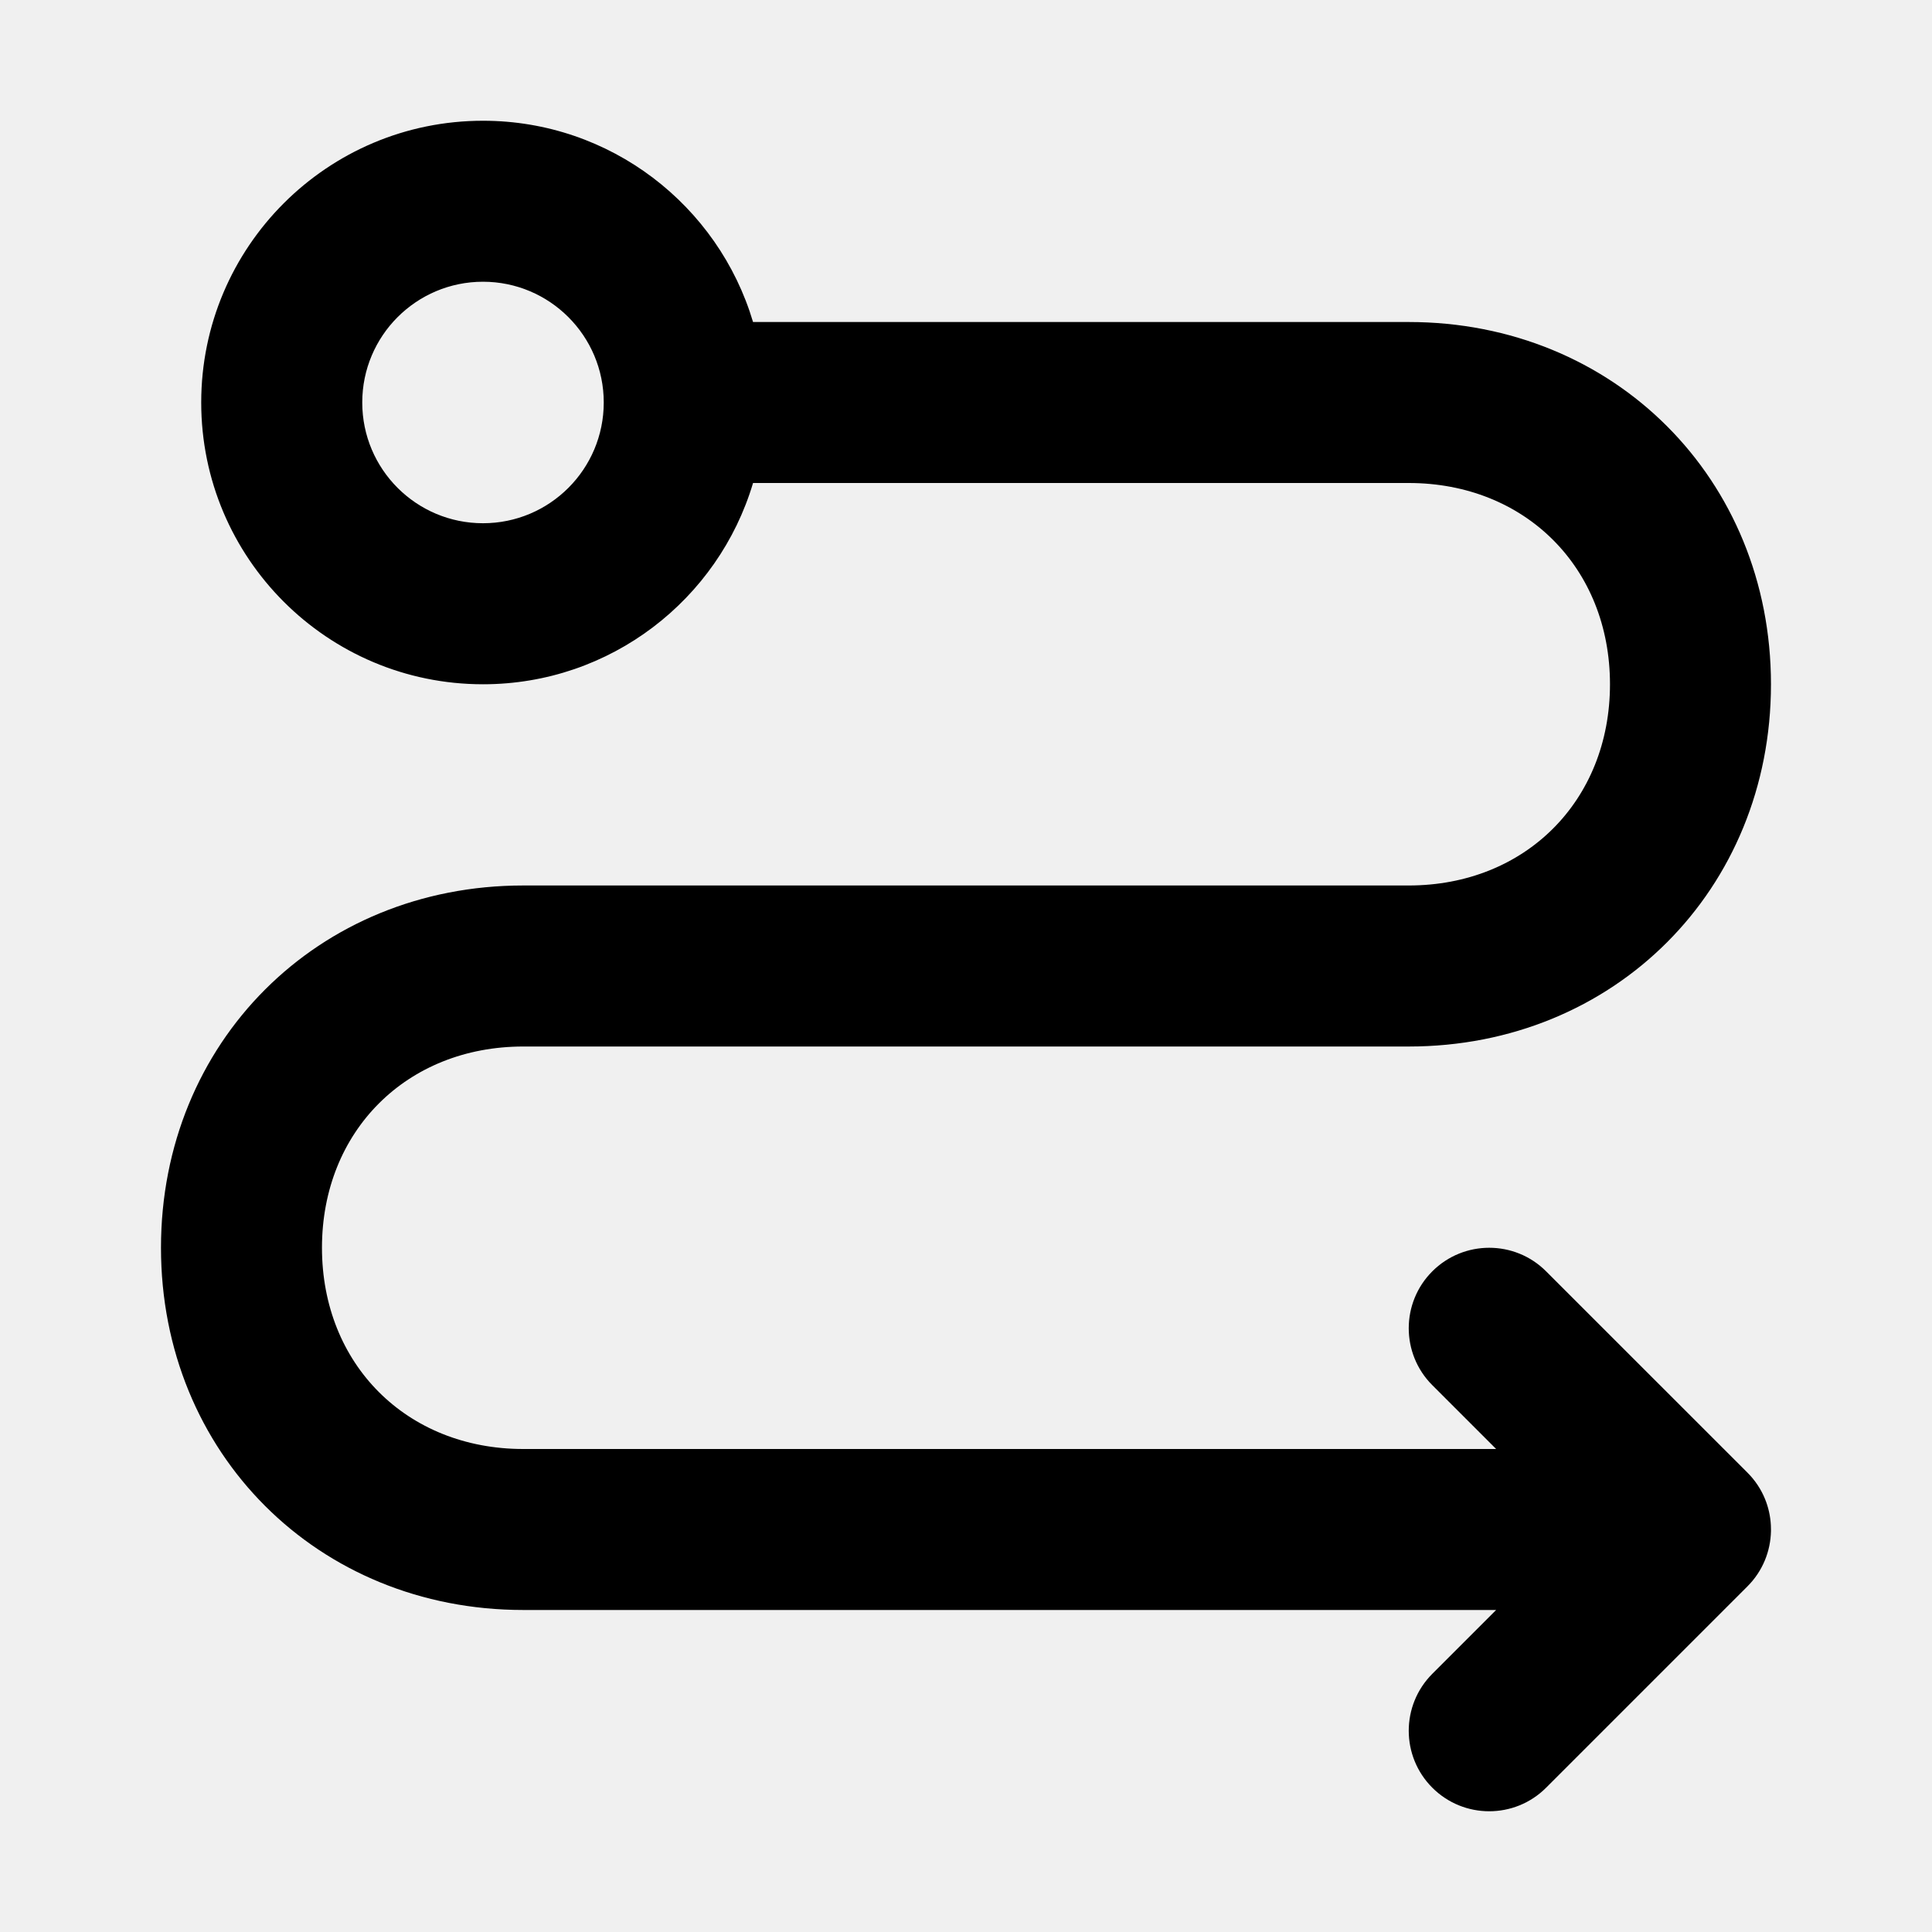
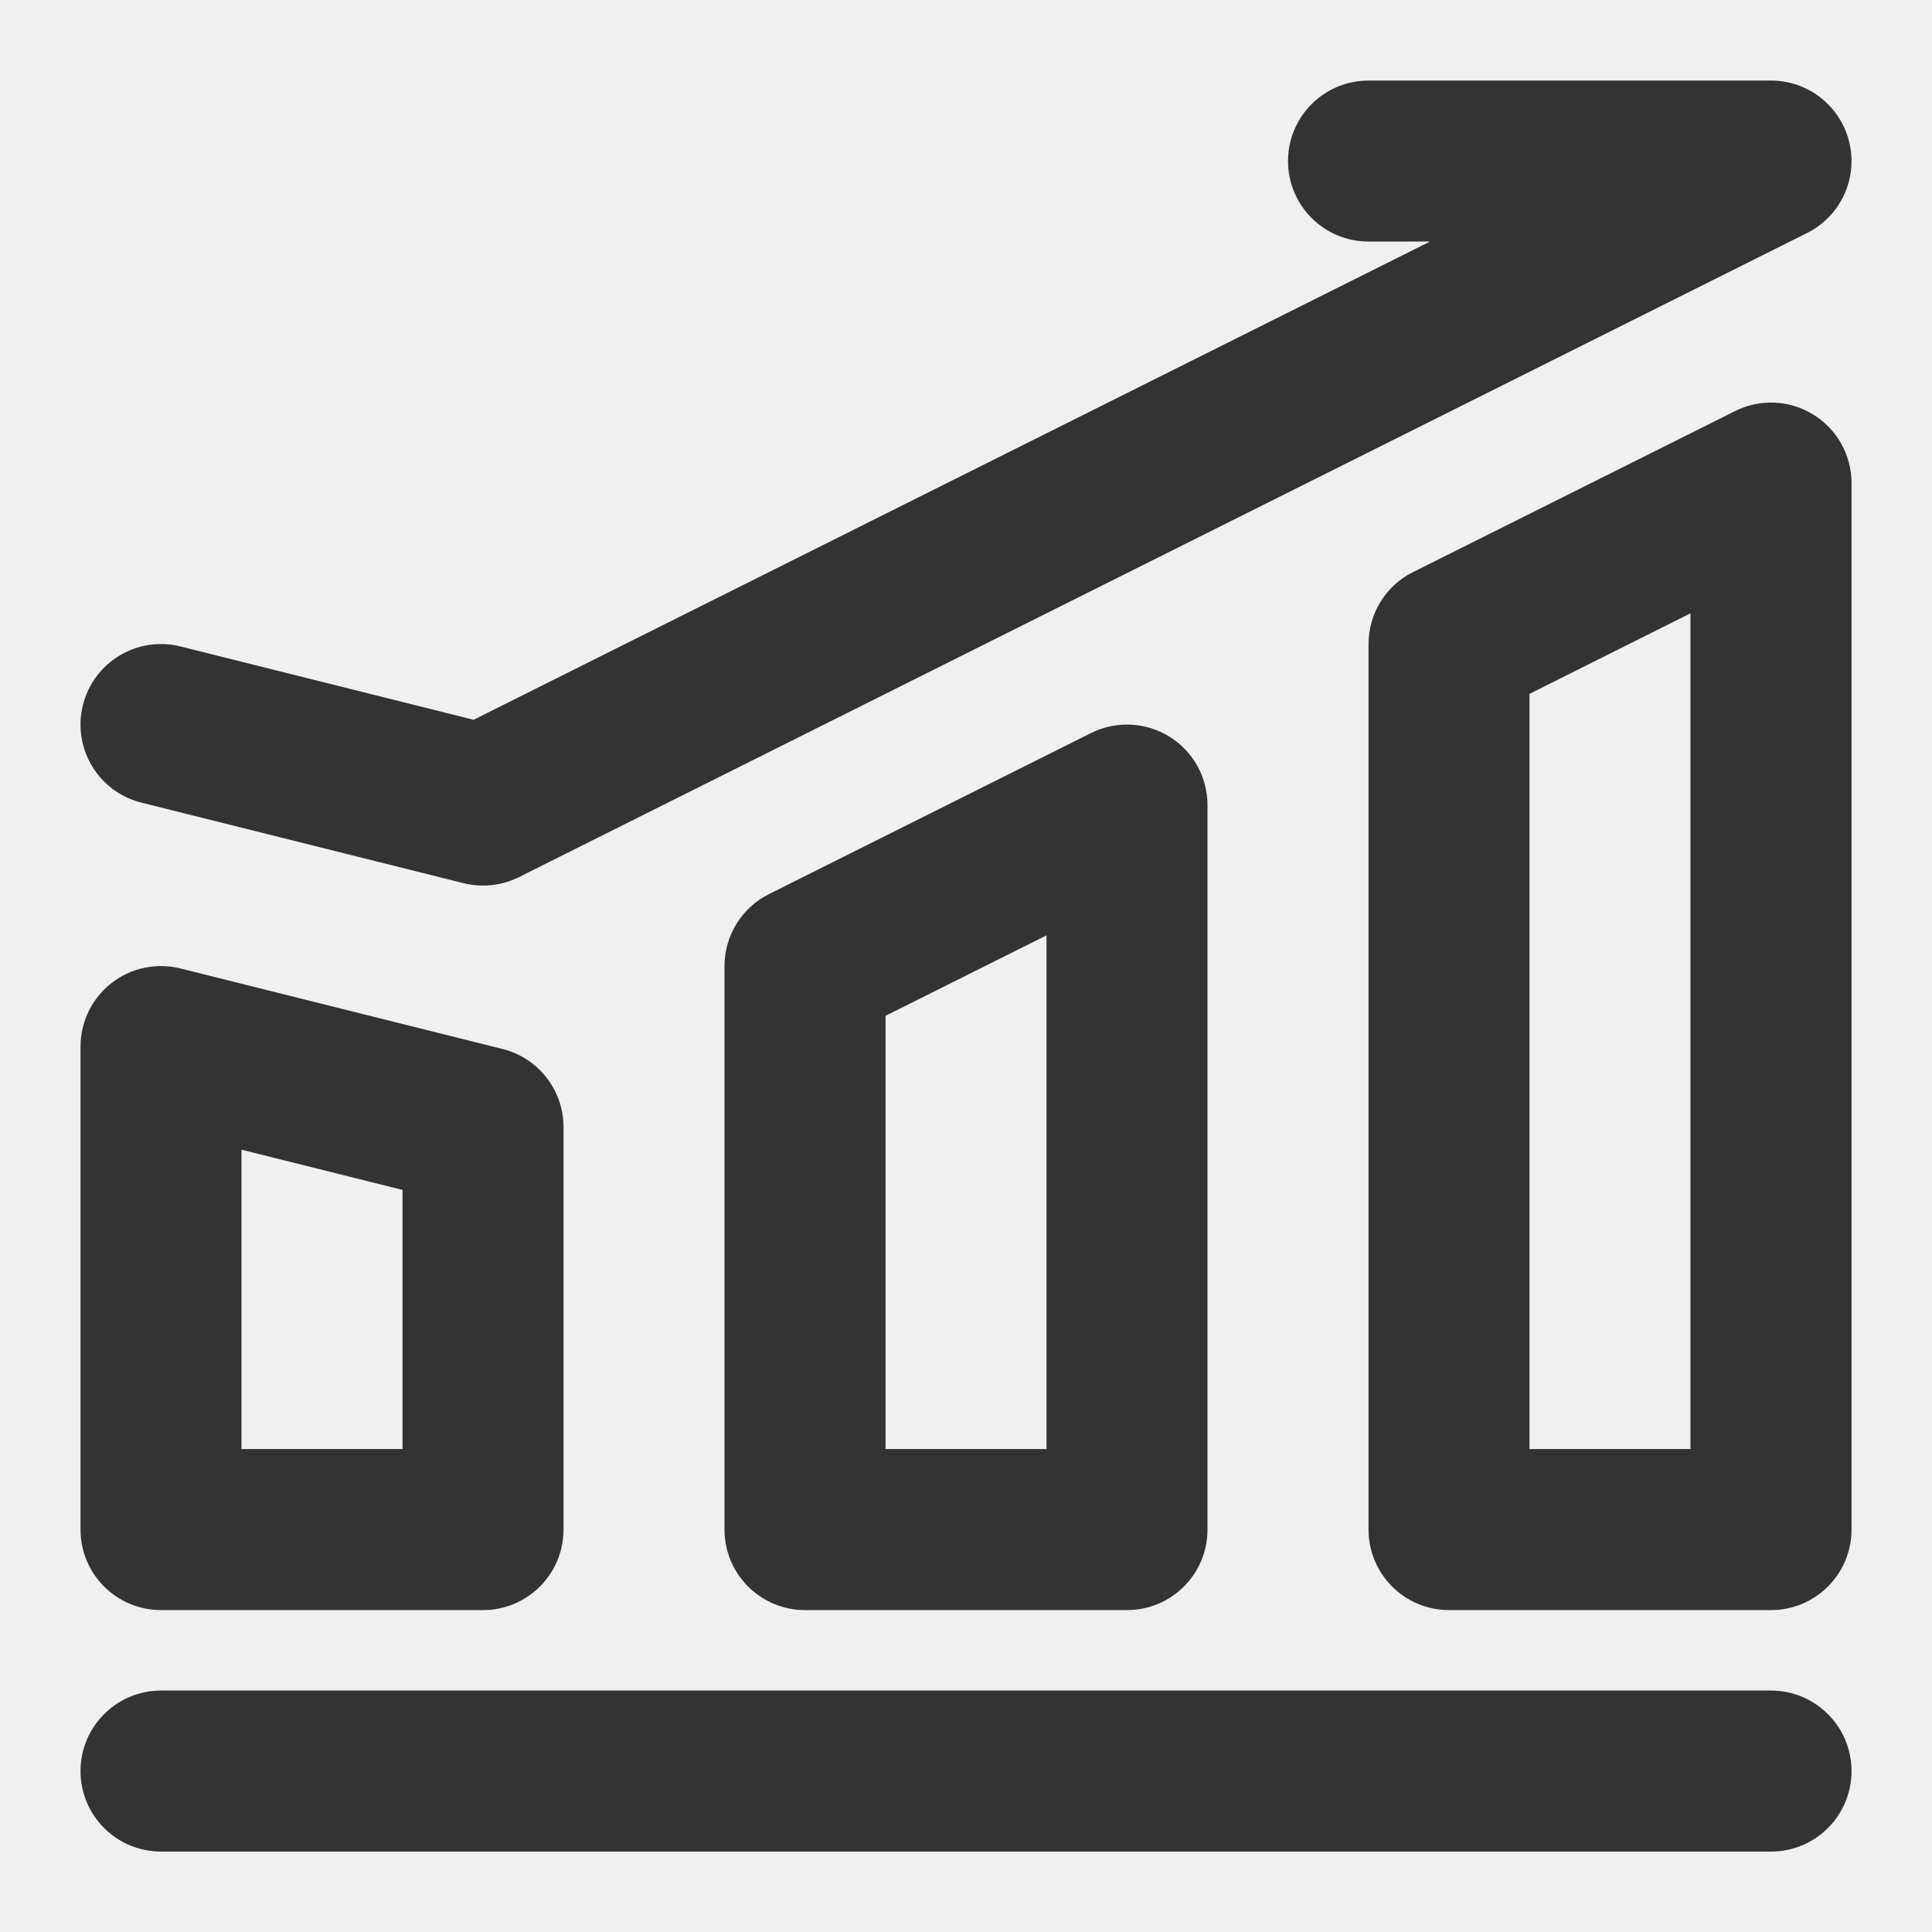
<svg xmlns="http://www.w3.org/2000/svg" width="40" height="40" viewBox="0 0 40 40" fill="none">
-   <g id="å·¦ä¾§è¿æ¥,å·¦ä¾§,è¿æ¥,æµè½¬å·¦ä¾§è¿æ¥,å·¦ä¾§,è¿æ¥,æµè½¬" clip-path="url(#clip0_625_1912)">
+   <g id="è¶å¿,æ°æ®,æ¶¨å¹+ ,å¢é¿è¶å¿,æ°æ®,æ¶¨å¹+ ,å¢é¿" clip-path="url(#clip0_850_8230)">
    <g id="Group">
      <g id="Group_2">
-         <path id="Vector" fill-rule="evenodd" clip-rule="evenodd" d="M15.591 10C14.874 12.41 12.642 14.167 10 14.167C6.778 14.167 4.166 11.555 4.166 8.333C4.166 5.112 6.778 2.5 10 2.5C12.642 2.5 14.874 4.257 15.591 6.667H29.166C33.42 6.667 36.666 9.913 36.666 14.167C36.666 18.421 33.42 21.667 29.166 21.667H10.833C8.42 21.667 6.666 23.421 6.666 25.833C6.666 28.246 8.42 30 10.833 30H30.976L29.654 28.678C29.004 28.028 29.004 26.972 29.654 26.322C30.305 25.671 31.361 25.671 32.011 26.322L36.178 30.488C36.339 30.649 36.461 30.835 36.542 31.033C36.612 31.204 36.654 31.388 36.664 31.581C36.666 31.609 36.666 31.638 36.666 31.667L36.666 31.698C36.658 32.114 36.496 32.528 36.178 32.845L32.011 37.012C31.361 37.663 30.305 37.663 29.654 37.012C29.004 36.361 29.004 35.306 29.654 34.655L30.976 33.333H10.833C6.579 33.333 3.333 30.087 3.333 25.833C3.333 21.579 6.579 18.333 10.833 18.333H29.166C31.579 18.333 33.333 16.579 33.333 14.167C33.333 11.754 31.579 10 29.166 10H15.591ZM12.5 8.333C12.5 9.714 11.38 10.833 10 10.833C8.619 10.833 7.5 9.714 7.5 8.333C7.5 6.953 8.619 5.833 10 5.833C11.38 5.833 12.5 6.953 12.5 8.333Z" fill="black" />
+         <path id="Vector" fill-rule="evenodd" clip-rule="evenodd" d="M26.667 3.335C26.667 2.414 27.413 1.668 28.334 1.668H36.667C37.44 1.668 38.111 2.199 38.289 2.952C38.467 3.704 38.104 4.48 37.412 4.825L10.746 18.159C10.39 18.337 9.982 18.381 9.596 18.285L2.929 16.618C2.036 16.395 1.493 15.49 1.717 14.597C1.94 13.704 2.845 13.161 3.738 13.384L9.806 14.902L29.607 5.001H28.334C27.413 5.001 26.667 4.255 26.667 3.335ZM37.543 8.584C38.035 8.887 38.334 9.424 38.334 10.001V31.668C38.334 32.589 37.587 33.335 36.667 33.335H30C29.08 33.335 28.334 32.589 28.334 31.668V13.335C28.334 12.703 28.69 12.126 29.255 11.844L35.922 8.511C36.438 8.252 37.052 8.28 37.543 8.584ZM31.667 14.365V30.001H35V12.698L31.667 14.365ZM24.21 15.25C24.701 15.554 25 16.09 25 16.668V31.668C25 32.589 24.254 33.335 23.334 33.335H16.667C15.746 33.335 15 32.589 15 31.668V20.001C15 19.37 15.357 18.793 15.921 18.511L22.588 15.177C23.105 14.919 23.718 14.947 24.21 15.25ZM18.334 21.031V30.001H21.667V19.365L18.334 21.031ZM2.308 20.354C2.712 20.038 3.24 19.927 3.738 20.051L10.405 21.718C11.146 21.903 11.667 22.57 11.667 23.335V31.668C11.667 32.589 10.921 33.335 10 33.335H3.334C2.413 33.335 1.667 32.589 1.667 31.668V21.668C1.667 21.155 1.903 20.67 2.308 20.354ZM5 23.803V30.001H8.334V24.636L5 23.803ZM1.667 36.668C1.667 35.748 2.413 35.001 3.334 35.001H36.667C37.587 35.001 38.334 35.748 38.334 36.668C38.334 37.589 37.587 38.335 36.667 38.335H3.334C2.413 38.335 1.667 37.589 1.667 36.668Z" fill="#333333" />
      </g>
    </g>
  </g>
  <defs>
-     <clipPath id="clip0_625_1912">
+     <clipPath id="clip0_850_8230">
      <rect width="40" height="40" fill="white" />
    </clipPath>
  </defs>
</svg>
